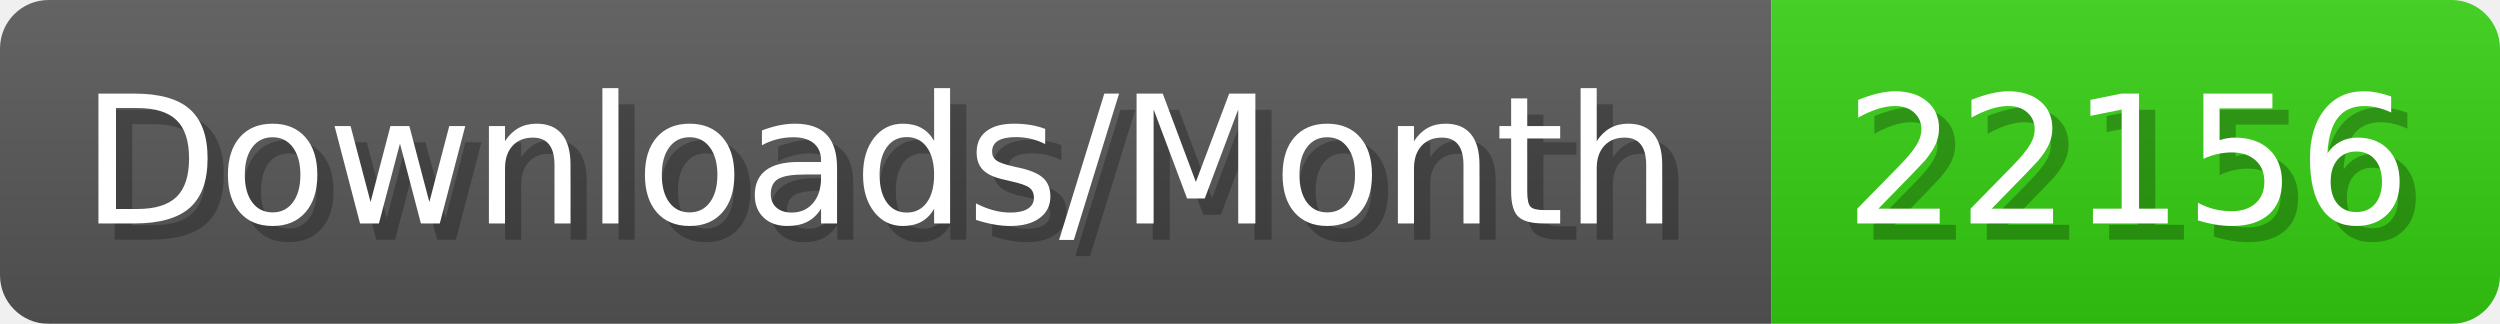
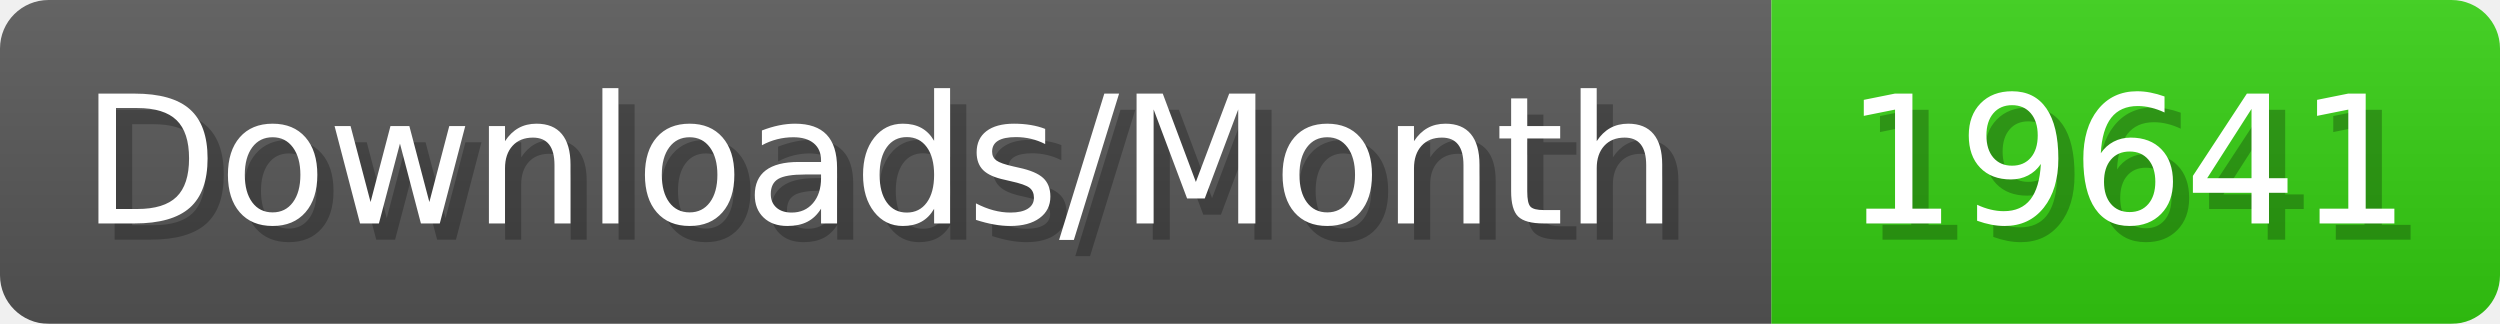
- <svg xmlns="http://www.w3.org/2000/svg" width="154.4" height="20" viewBox="0 0 1544 200" role="img" aria-label="Downloads/Month: 22156">
+ <svg xmlns="http://www.w3.org/2000/svg" width="154.4" height="20" viewBox="0 0 1544 200" role="img" aria-label="Downloads/Month: 19641">
  <linearGradient id="YlXUI" x2="0" y2="100%">
    <stop offset="0" stop-opacity=".1" stop-color="#EEE" />
    <stop offset="1" stop-opacity=".1" />
  </linearGradient>
  <mask id="JHhop">
    <rect width="1544" height="200" rx="30" fill="#FFF" />
  </mask>
  <g mask="url(#JHhop)">
    <rect width="1094" height="200" fill="#555" />
    <rect width="450" height="200" fill="#3C1" x="1094" />
    <rect width="1544" height="200" fill="url(#YlXUI)" />
  </g>
  <g aria-hidden="true" fill="#fff" text-anchor="start" font-family="Verdana,DejaVu Sans,sans-serif" font-size="110">
    <text x="60" y="148" textLength="994" fill="#000" opacity="0.25">Downloads/Month</text>
    <text x="50" y="138" textLength="994">Downloads/Month</text>
-     <text x="1149" y="148" textLength="350" fill="#000" opacity="0.25">22156</text>
-     <text x="1139" y="138" textLength="350">22156</text>
+     <text x="1149" y="148" textLength="350" fill="#000" opacity="0.25">19641</text>
+     <text x="1139" y="138" textLength="350">19641</text>
  </g>
</svg>
